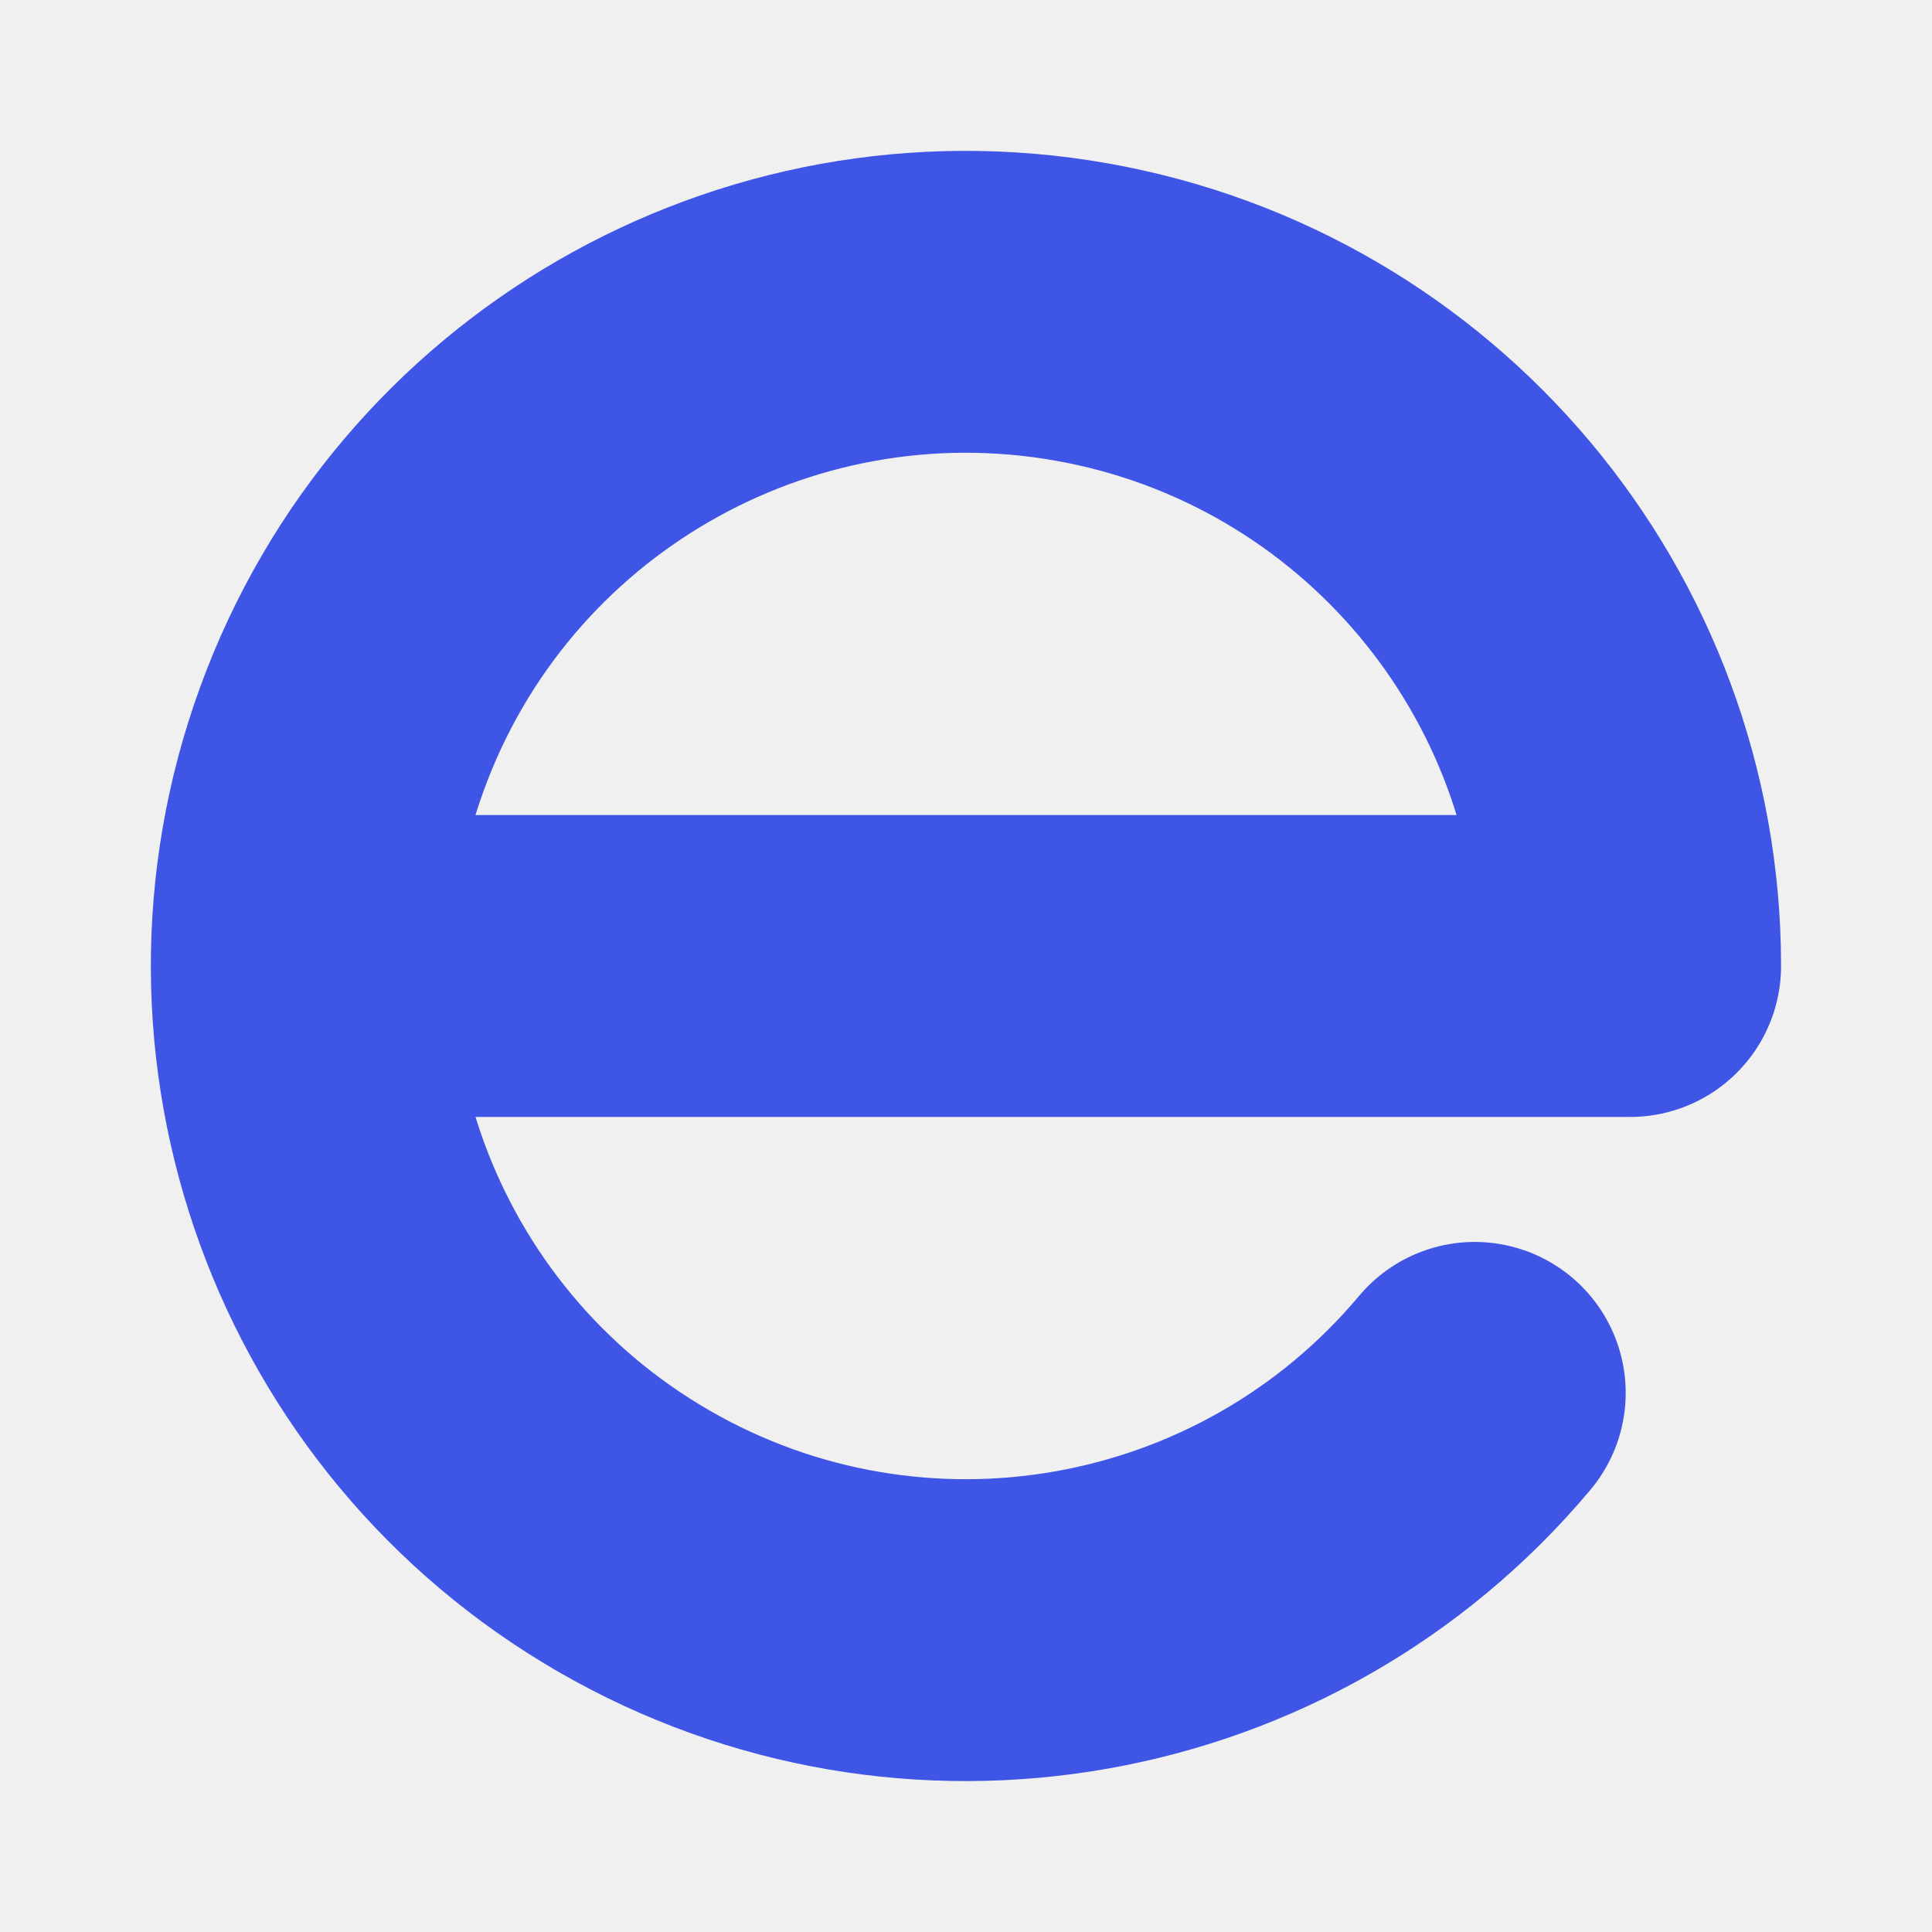
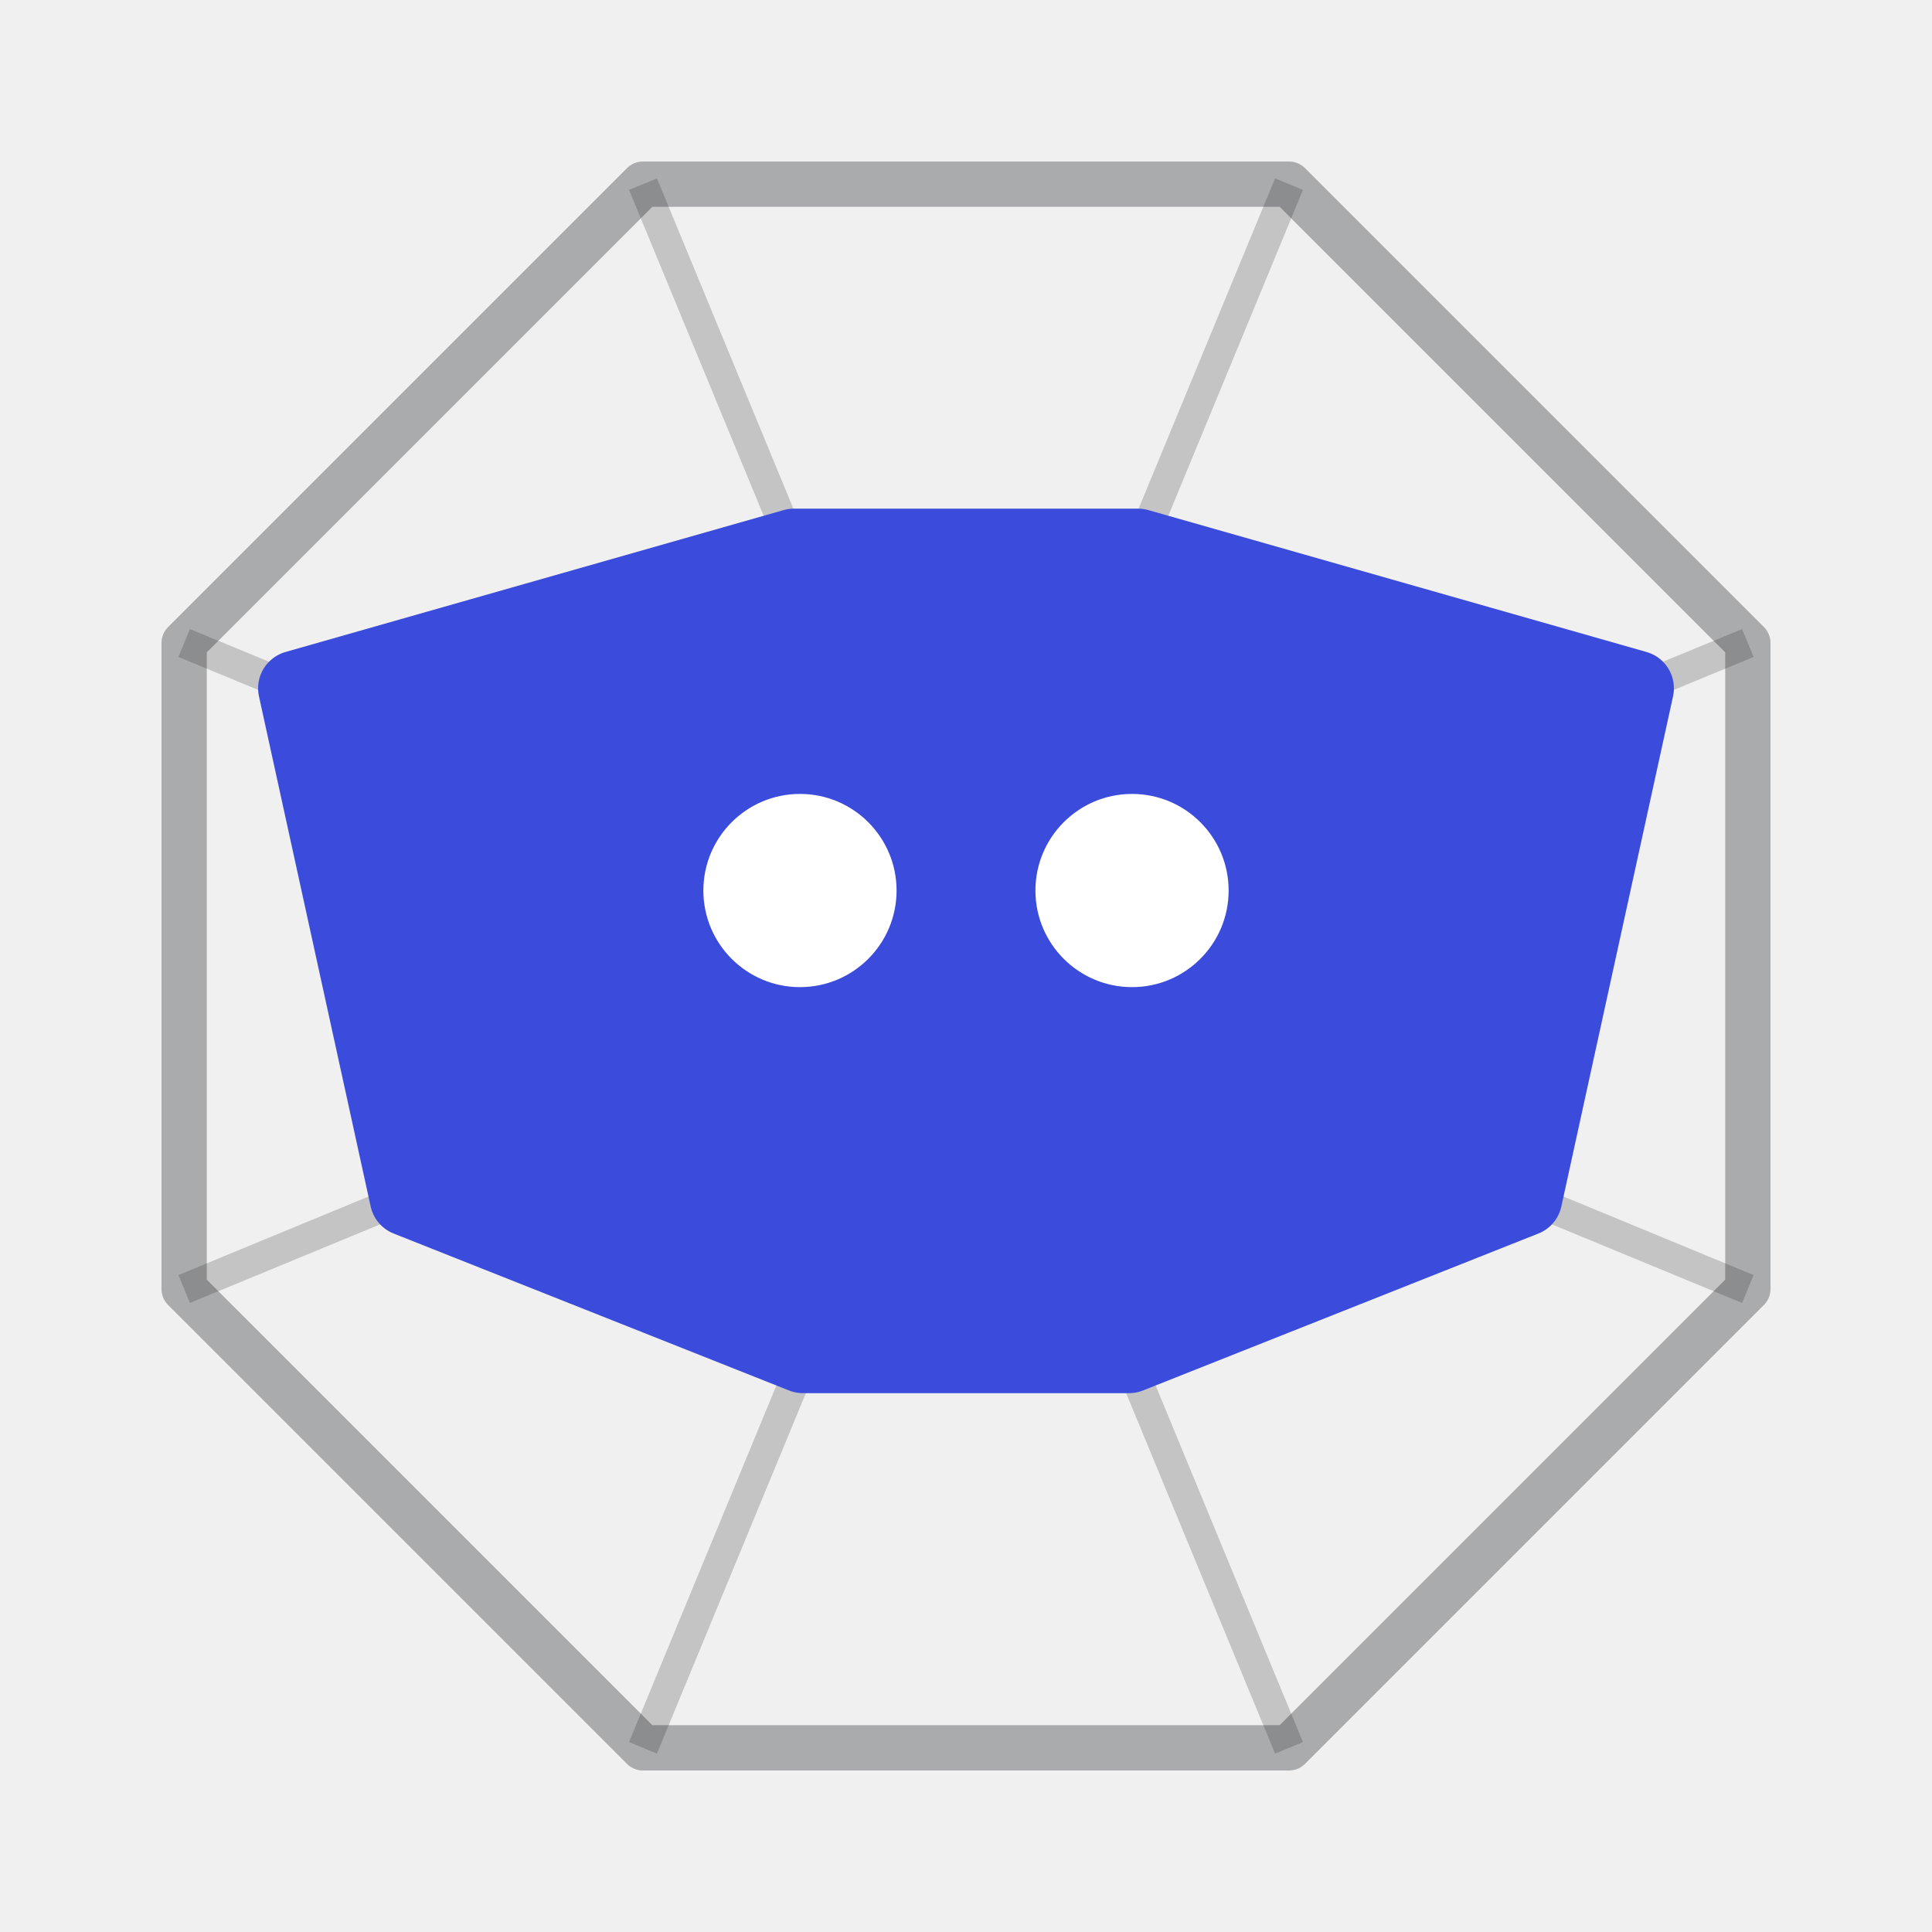
<svg xmlns="http://www.w3.org/2000/svg" viewBox="0 0 64 64" role="img" aria-label="evalution">
-   <style>
-     path { stroke: #3f55e6; }
-     @media (prefers-color-scheme: dark) {
-       path { stroke: #8c9bff; }
-     }
-   </style>
-   <path d="M10 32H54A22 22 0 1 0 48.853 46.141" fill="none" stroke-width="10" stroke-linecap="round" stroke-linejoin="round" />
+   <path d="M57.9 21.3 42.7 6.1H21.3L6.1 21.3v21.4l15.2 15.2h21.4l15.2-15.2z" fill="none" stroke="#14161a" stroke-width="1.5" stroke-linejoin="round" opacity=".32" />
+   <path d="M6.1 21.3 57.9 42.7M57.9 21.3 6.1 42.7M21.3 6.1l21.4 51.8M42.7 6.1 21.3 57.9" fill="none" stroke="#14161a" opacity=".2" />
+   <path d="M54.2 22.8 37.7 18.1H26.3L9.8 22.8l3.7 16.9 13.1 5.2h10.8l13.1-5.2z" fill="#3b4bdb" stroke="#3b4bdb" stroke-width="2.5" stroke-linejoin="round" />
+   <circle cx="26.5" cy="29.5" r="3.2" fill="#fff" />
+   <circle cx="37.5" cy="29.5" r="3.2" fill="#fff" />
</svg>
